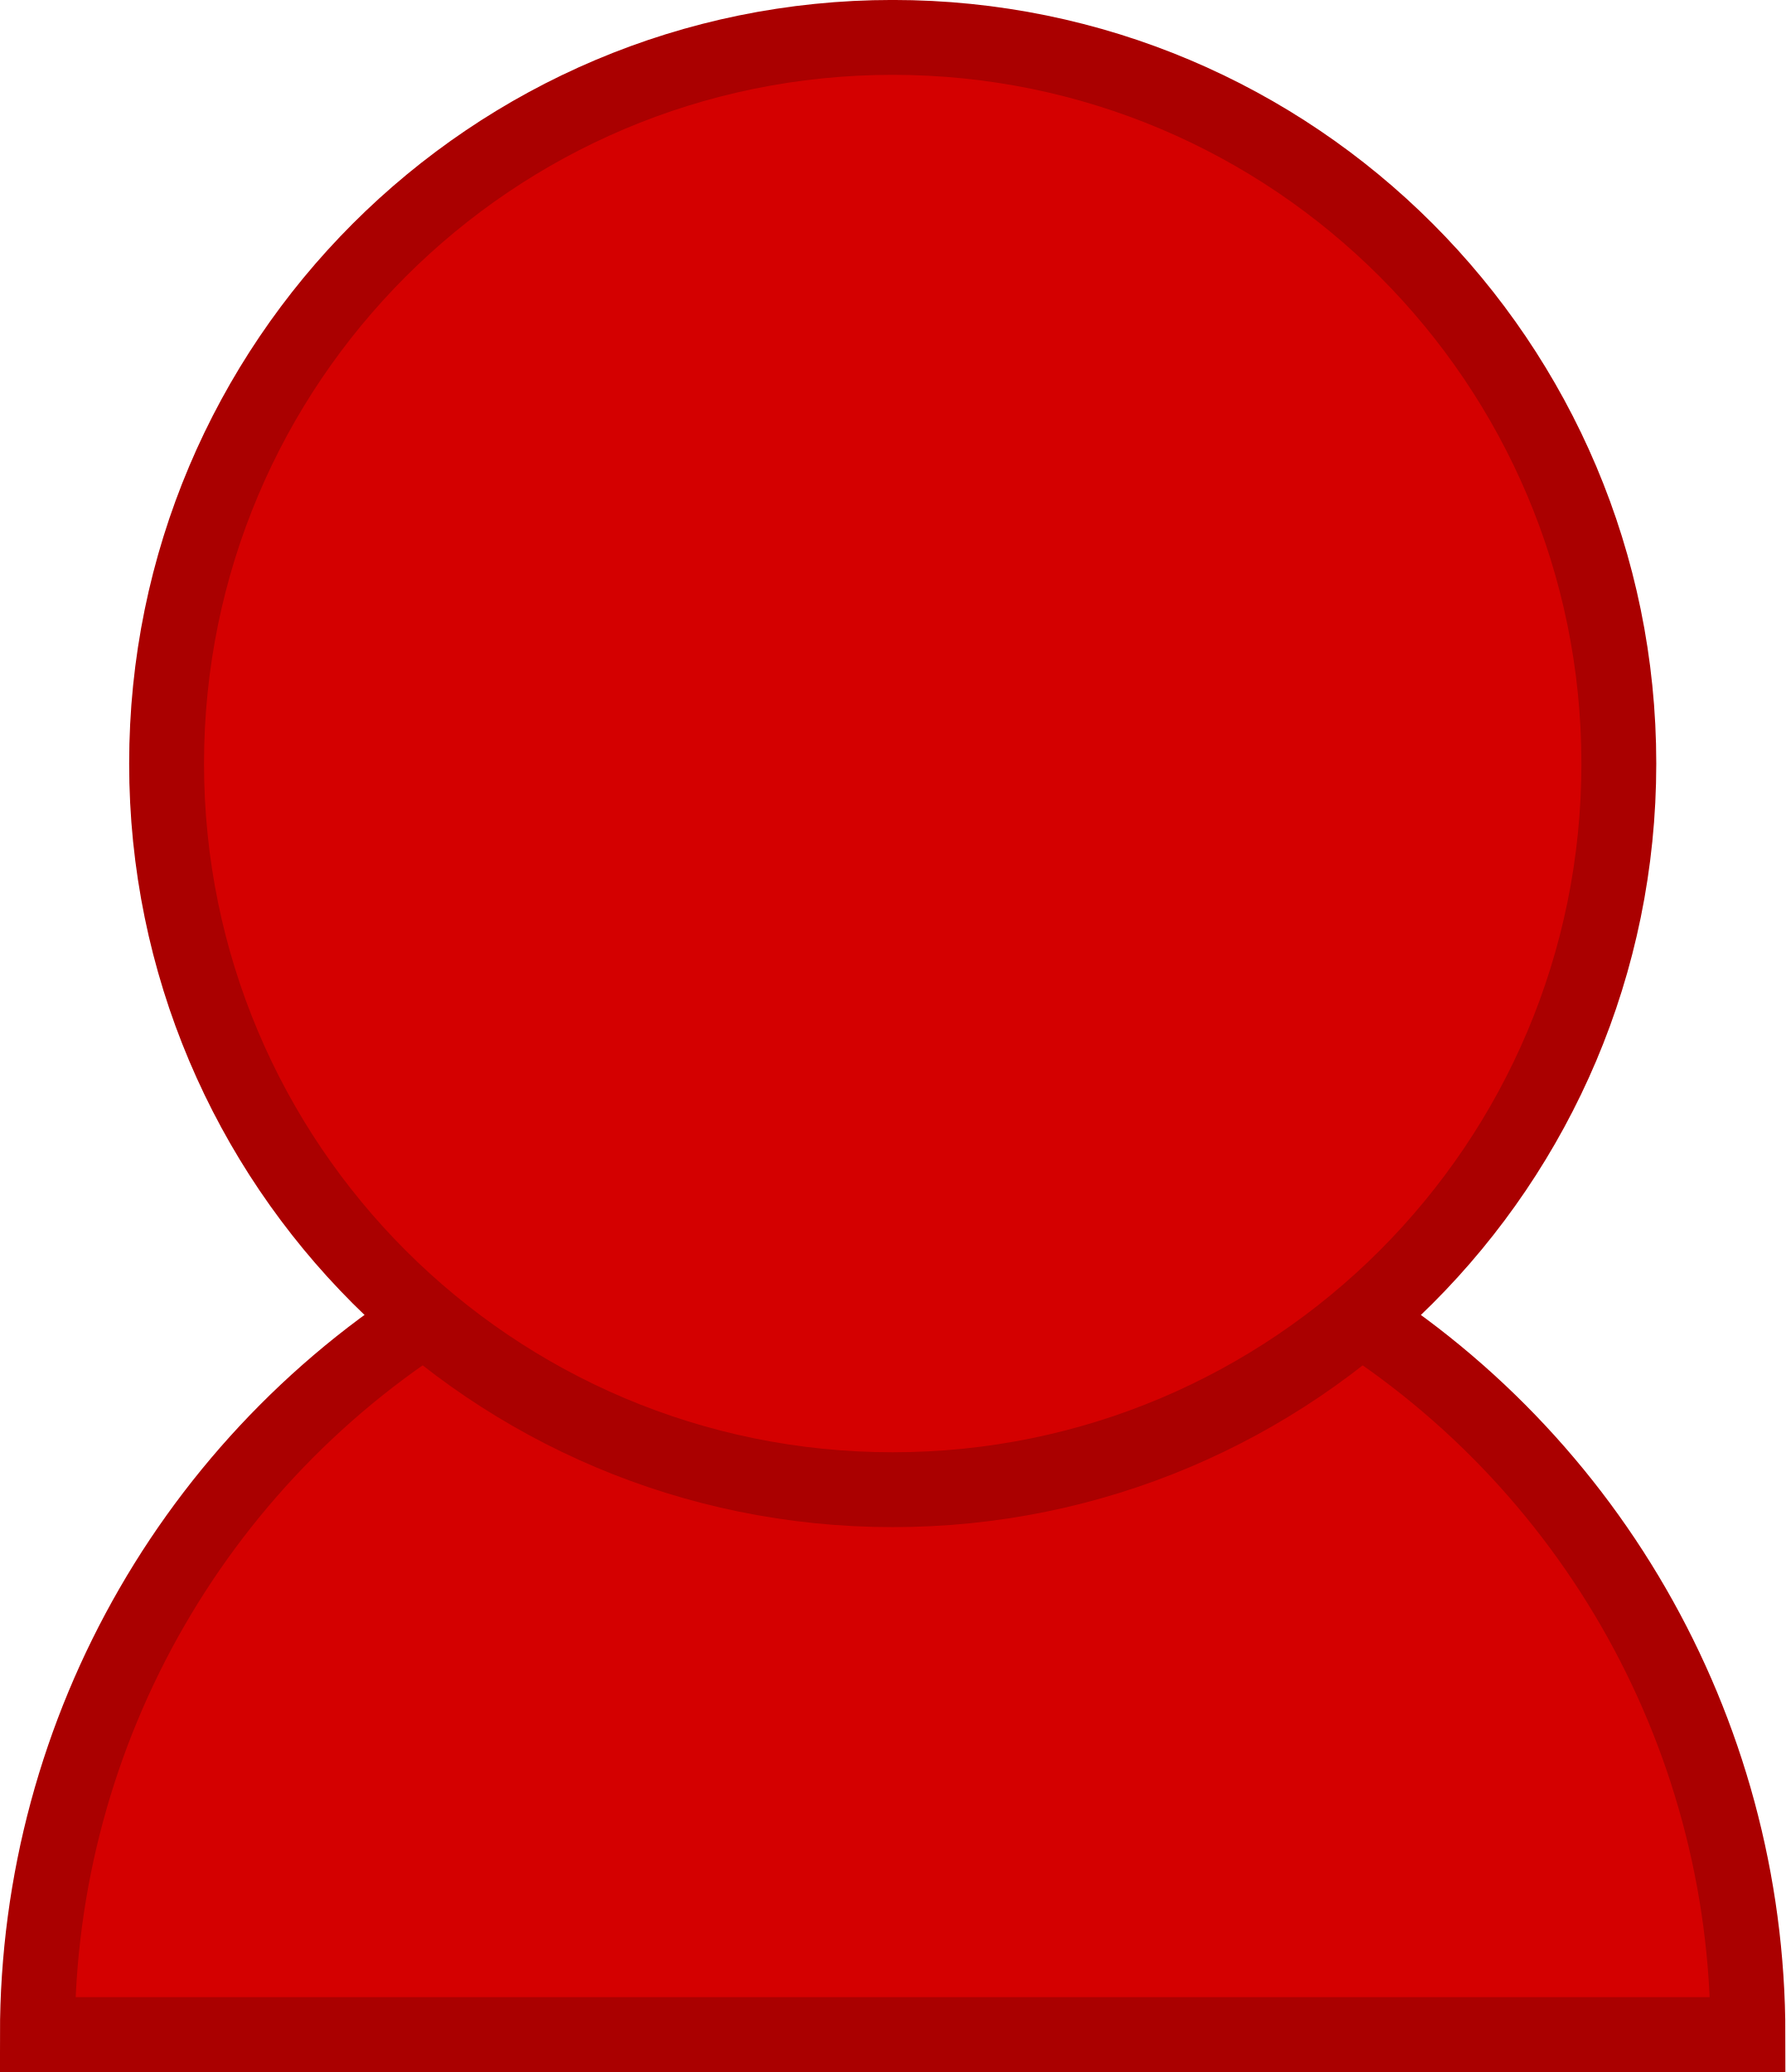
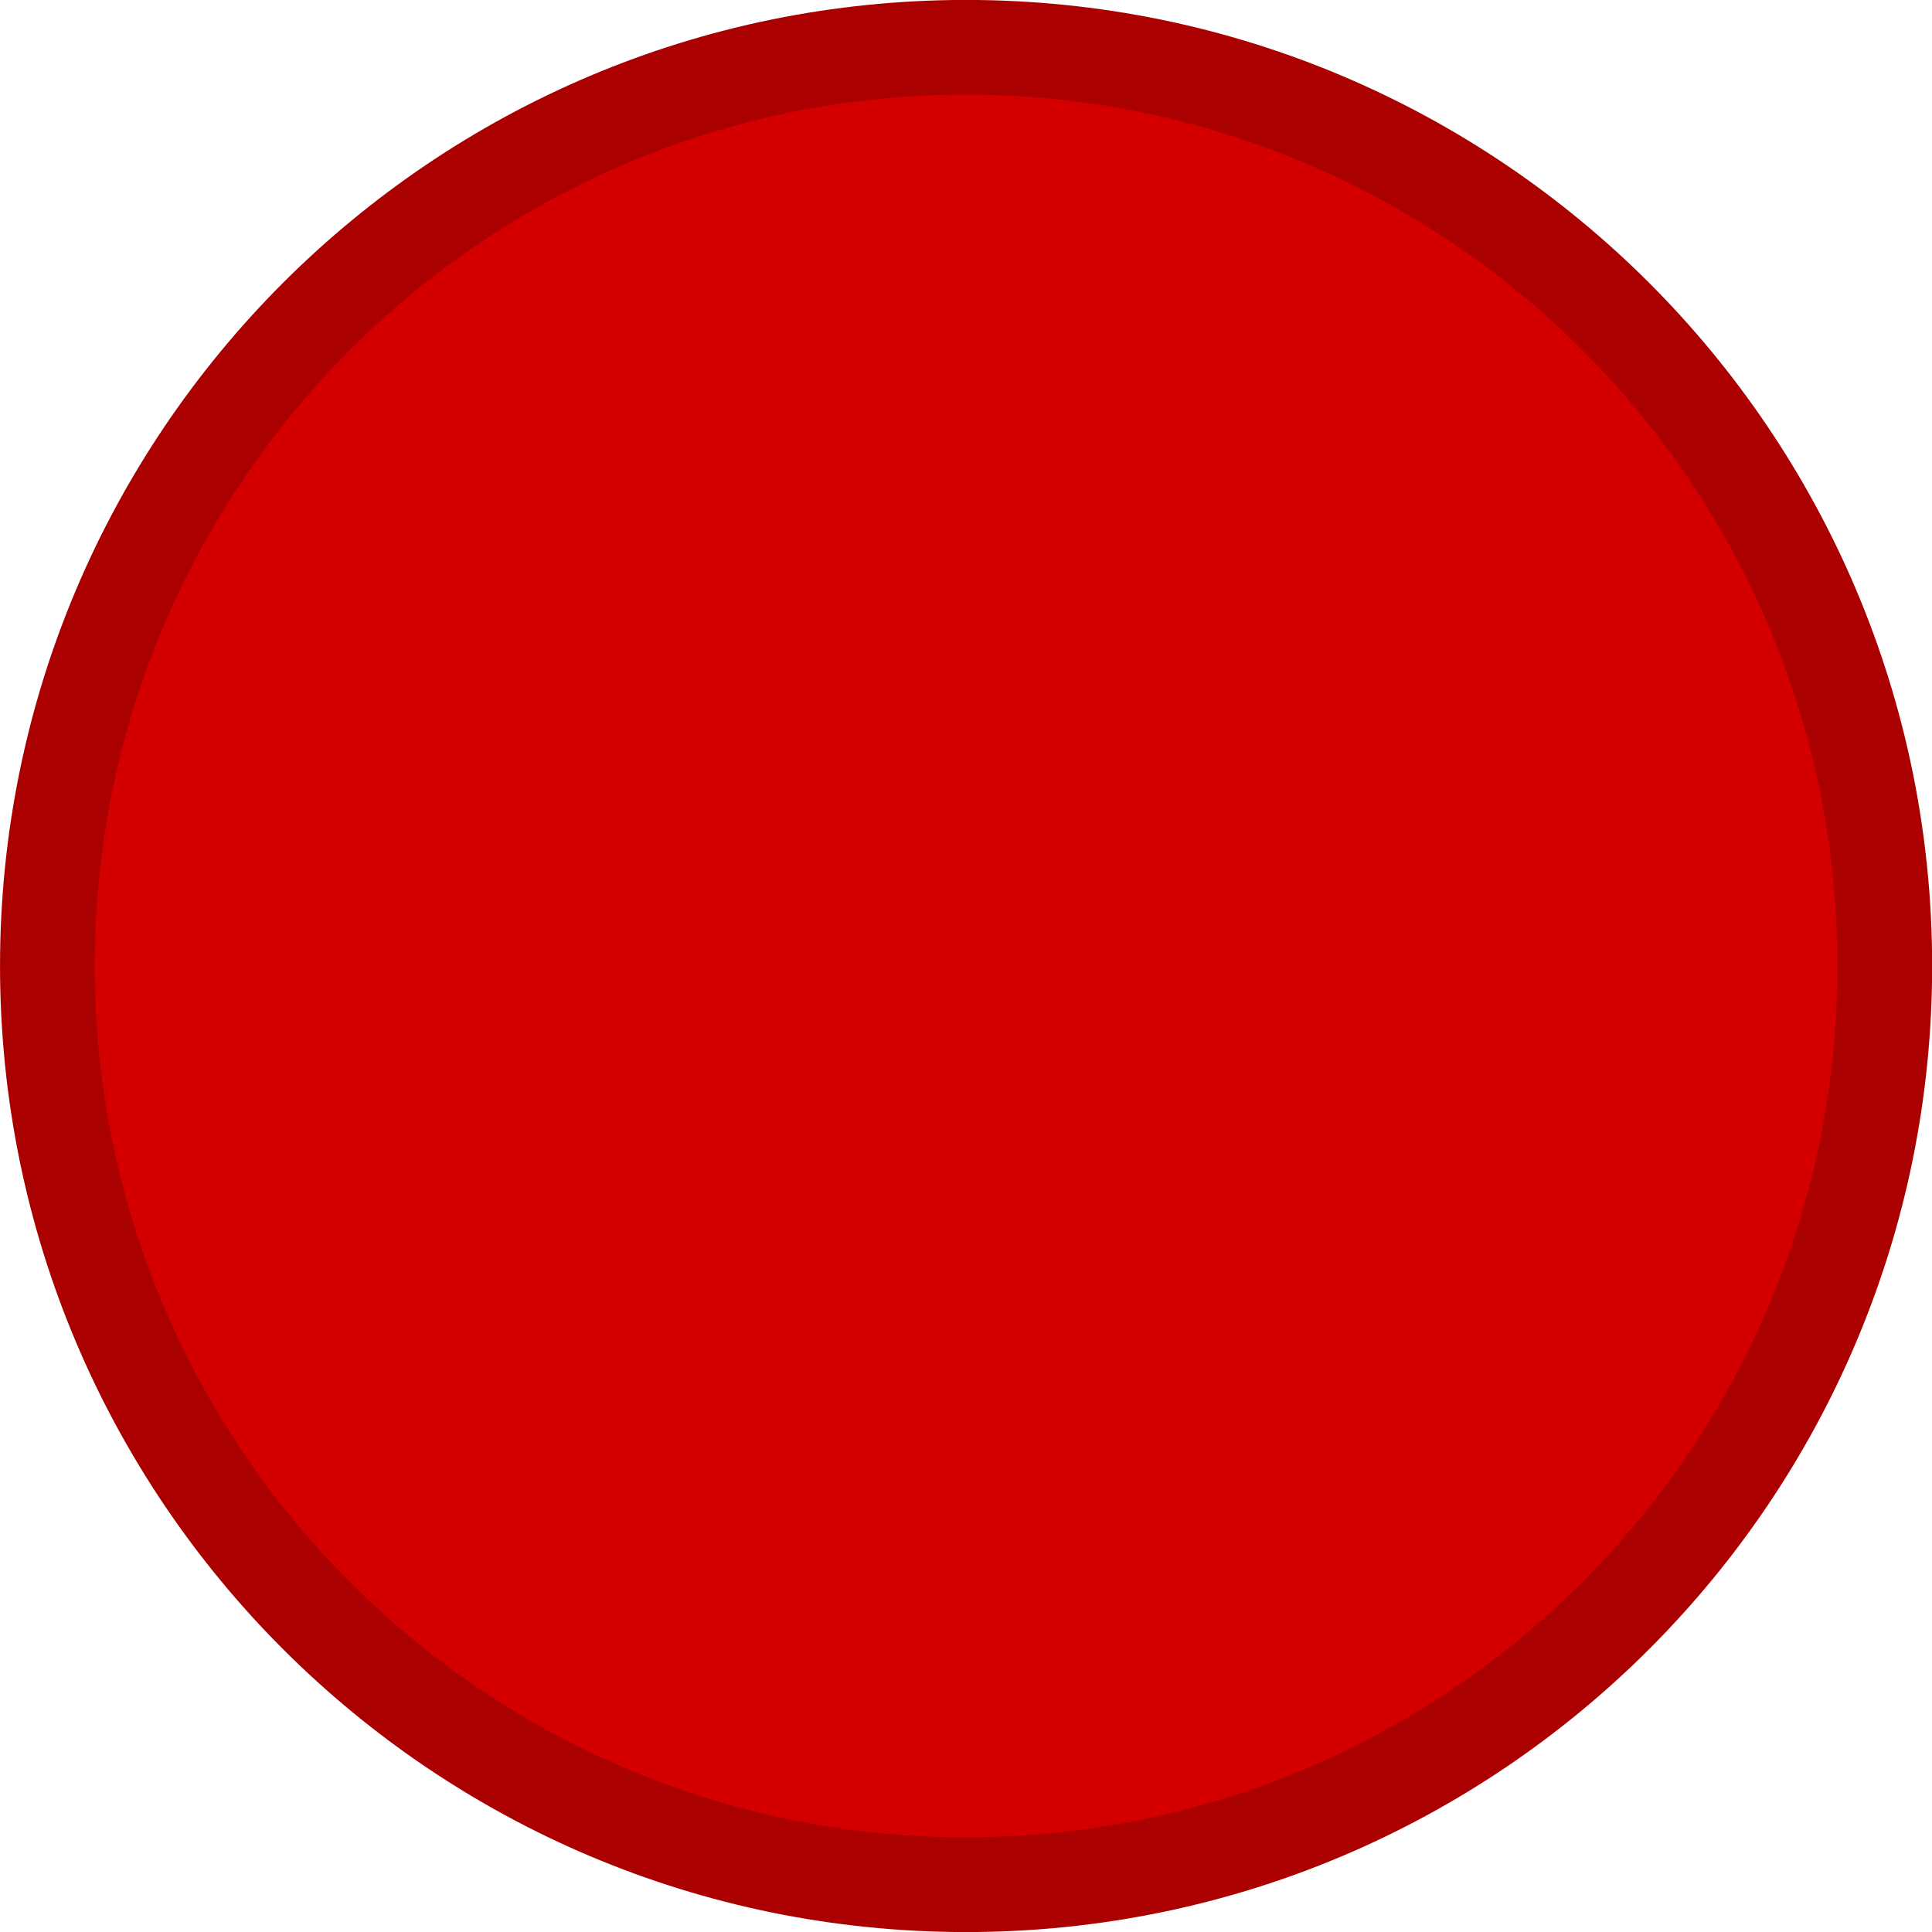
- <svg xmlns="http://www.w3.org/2000/svg" width="71.554" height="83.041" viewBox="0 0 18.932 21.971" version="1.1" id="svg8734">
+ <svg xmlns="http://www.w3.org/2000/svg" width="61.203" height="61.203" viewBox="0 0 16.193 16.193" version="1.1" id="svg8734">
  <defs id="defs8728" />
-   <g id="layer1" transform="translate(-74.47445,-164.2935)">
-     <path id="path4474" style="display:inline;opacity:1;fill:#d40000;fill-opacity:1;stroke:#aa0000;stroke-width:0.794;stroke-linecap:butt;stroke-linejoin:miter;stroke-miterlimit:4;stroke-dasharray:none;stroke-dashoffset:0;stroke-opacity:1" d="m -74.871,-185.868 a 9.069,9.069 0 0 1 -4.535,7.854 9.069,9.069 0 0 1 -9.069,0 9.069,9.069 0 0 1 -4.535,-7.854 l 9.069,0 z" transform="scale(-1)" />
+   <g id="layer1" transform="translate(-75.84382,-164.2935)">
    <circle style="display:inline;opacity:1;fill:#d40000;fill-opacity:1;stroke:#aa0000;stroke-width:0.794;stroke-linecap:butt;stroke-linejoin:miter;stroke-miterlimit:4;stroke-dasharray:none;stroke-dashoffset:0;stroke-opacity:1" id="circle4476" cx="83.941" cy="172.39" r="7.7" />
  </g>
</svg>
